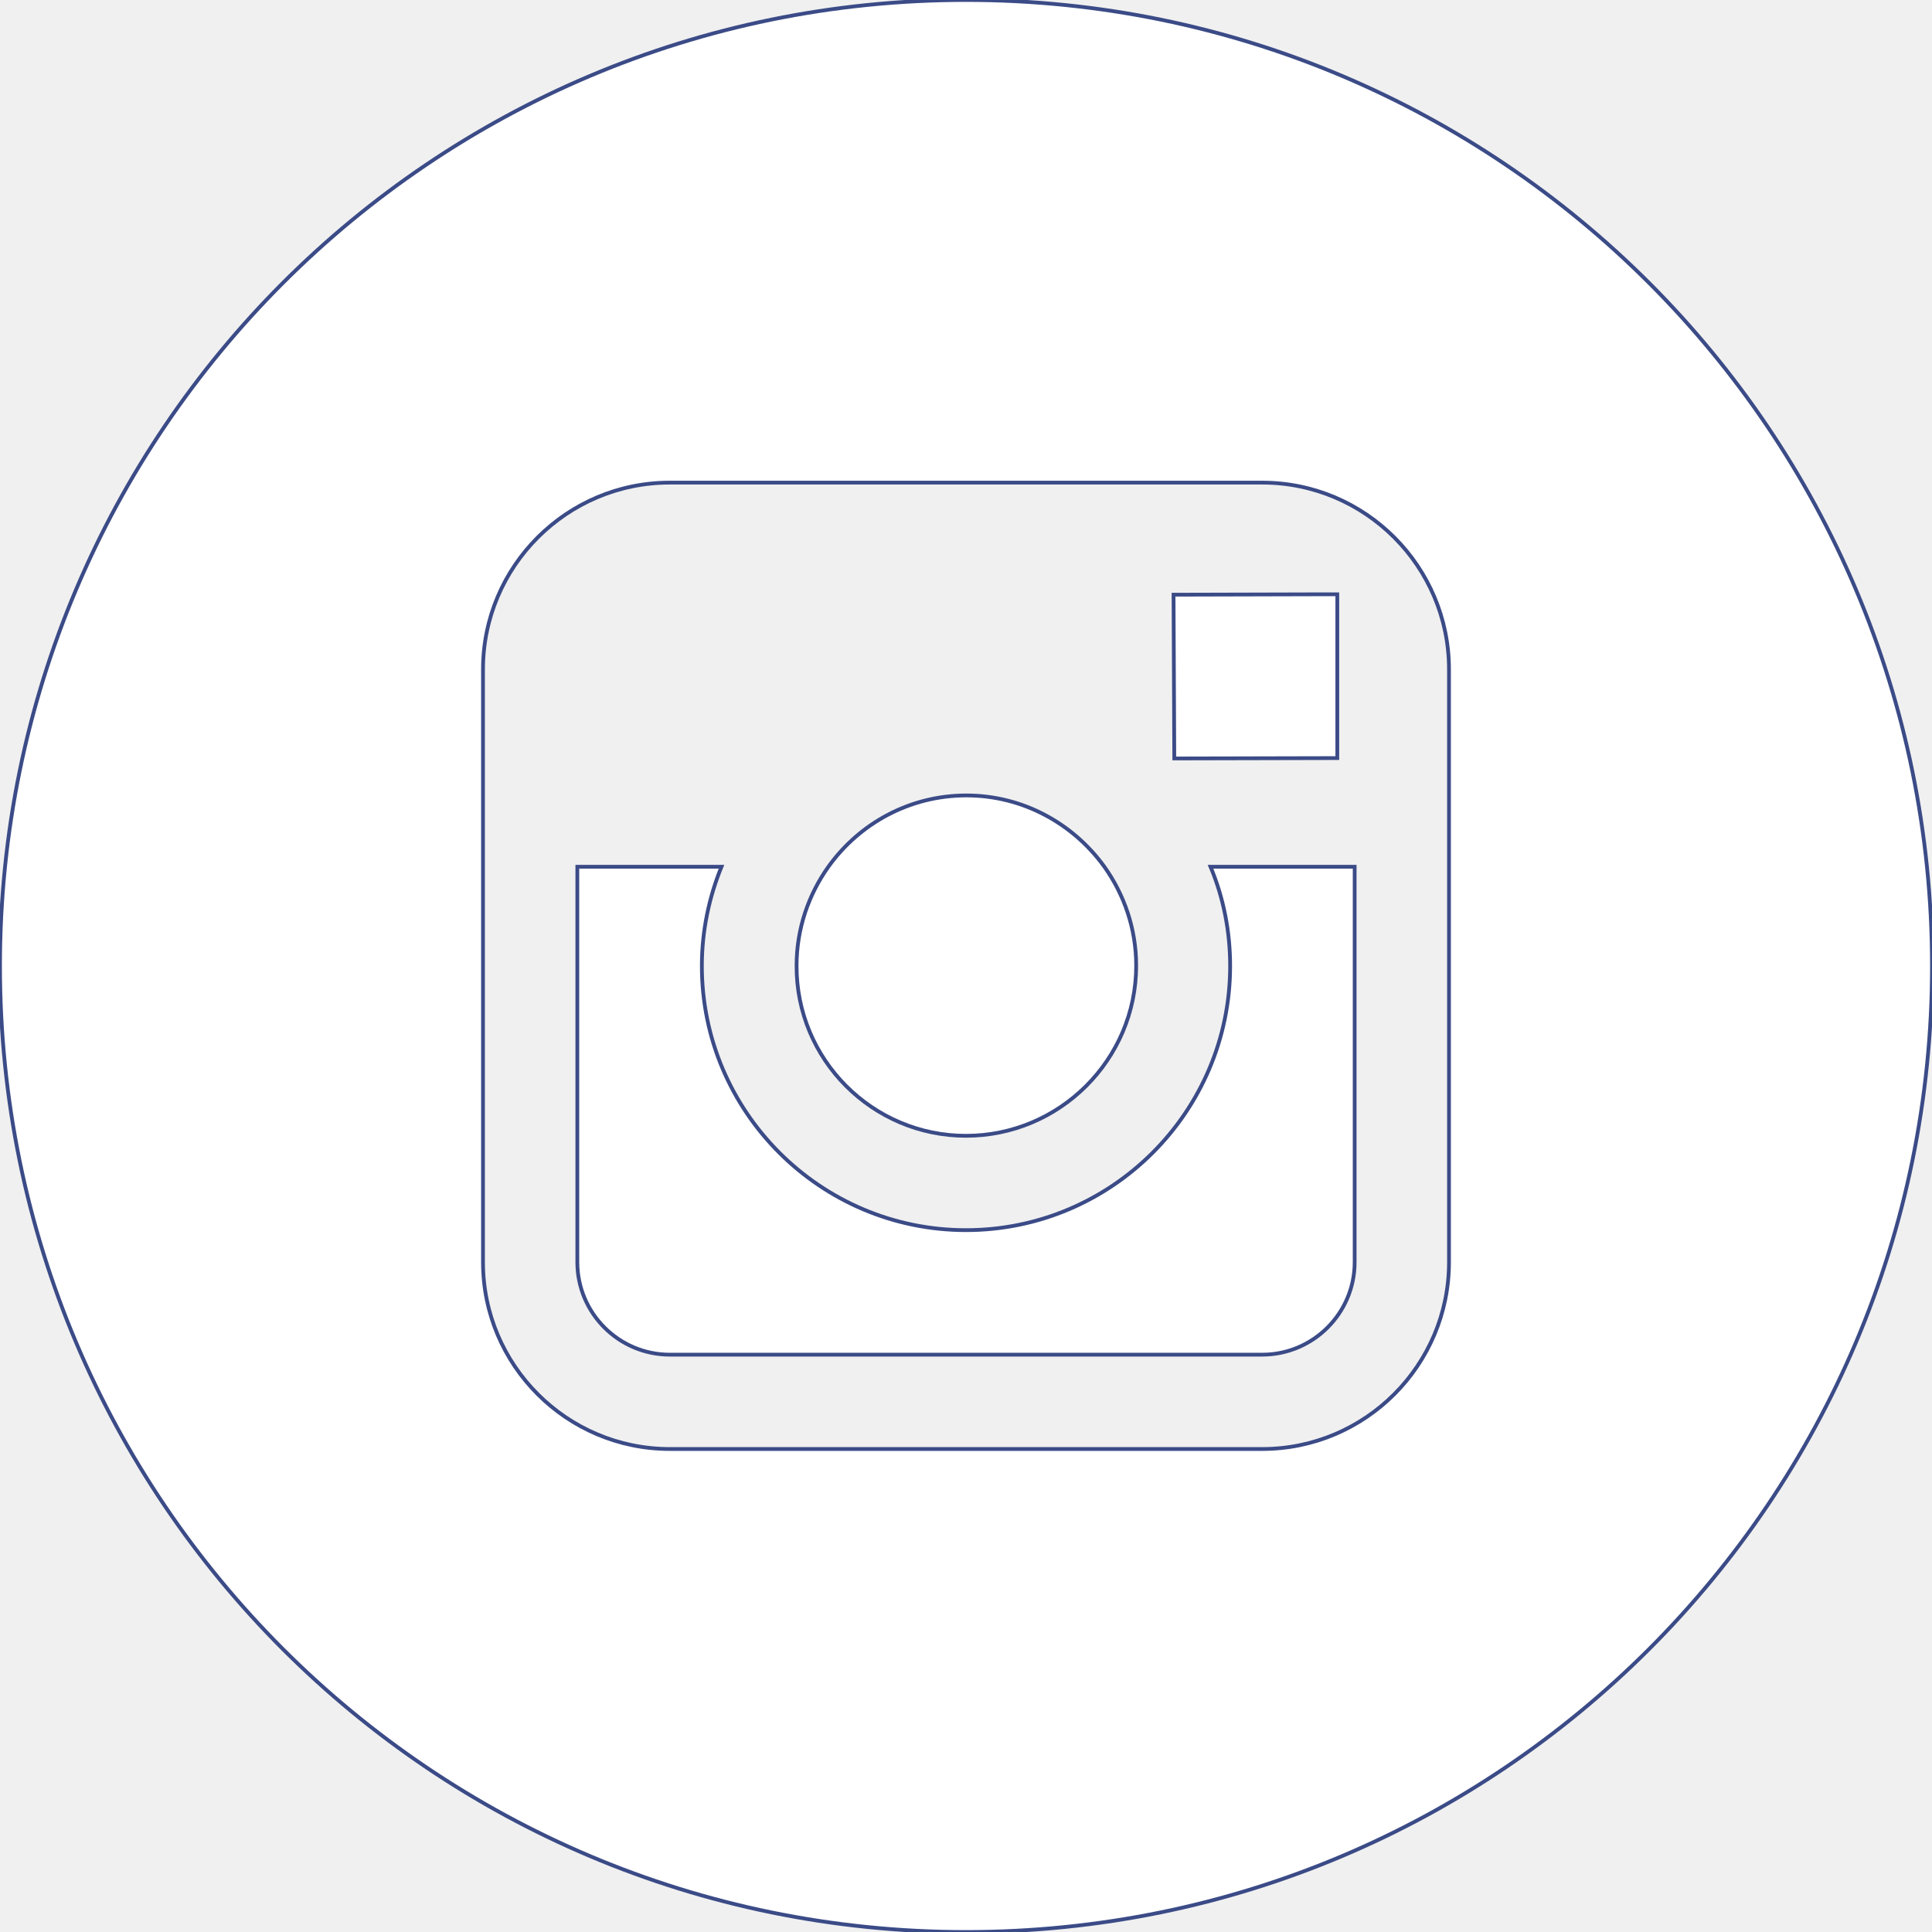
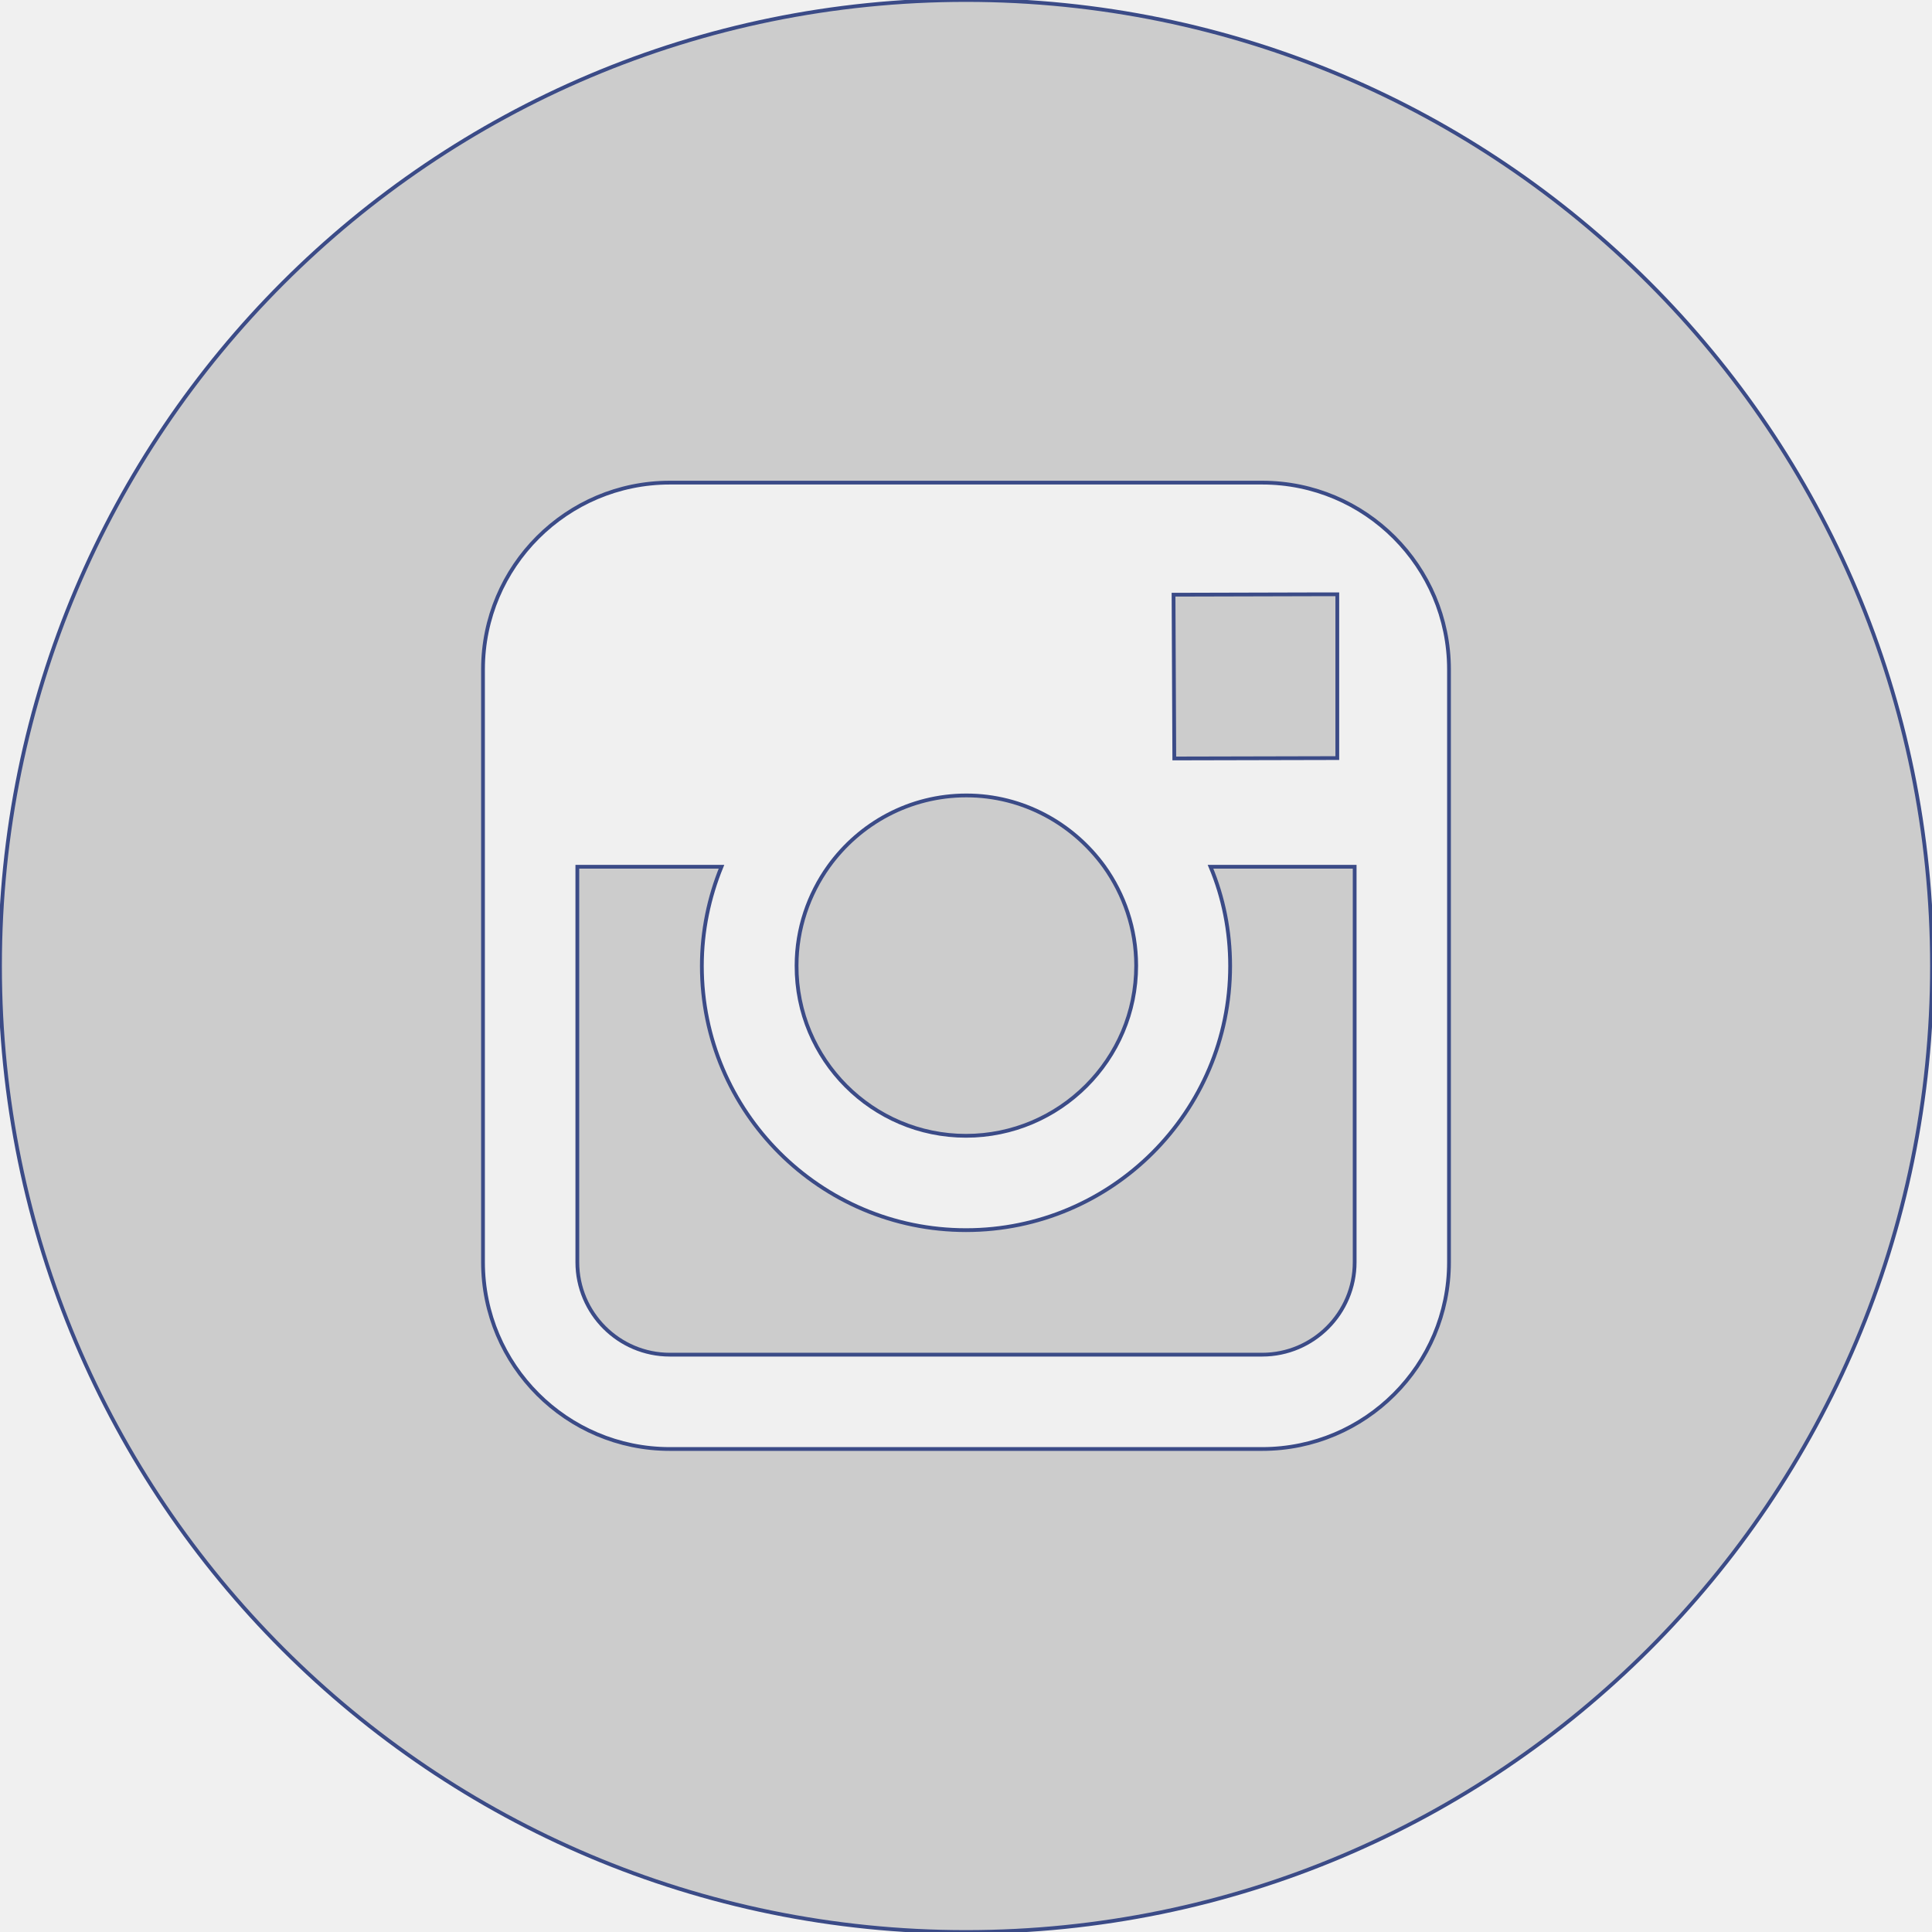
- <svg xmlns="http://www.w3.org/2000/svg" fill="#fff" height="44px" width="44px" version="1.1" id="Layer_1" viewBox="-143 145 512 512" xml:space="preserve" stroke="#3b4b87">
+ <svg xmlns="http://www.w3.org/2000/svg" fill="#cccccc" height="44px" width="44px" version="1.1" id="Layer_1" viewBox="-143 145 512 512" xml:space="preserve" stroke="#3b4b87">
  <g id="SVGRepo_bgCarrier" stroke-width="0" />
  <g id="SVGRepo_tracerCarrier" stroke-linecap="round" stroke-linejoin="round" />
  <g id="SVGRepo_iconCarrier">
    <g>
      <path d="M113,446c24.8,0,45.1-20.2,45.1-45.1c0-9.8-3.2-18.9-8.5-26.3c-8.2-11.3-21.5-18.8-36.5-18.8s-28.3,7.4-36.5,18.8 c-5.3,7.4-8.5,16.5-8.5,26.3C68,425.8,88.2,446,113,446z" />
      <polygon points="211.4,345.9 211.4,308.1 211.4,302.5 205.8,302.5 168,302.6 168.2,346 " />
      <path d="M183,401c0,38.6-31.4,70-70,70c-38.6,0-70-31.4-70-70c0-9.3,1.9-18.2,5.2-26.3H10v104.8C10,493,21,504,34.5,504h157 c13.5,0,24.5-11,24.5-24.5V374.7h-38.2C181.2,382.8,183,391.7,183,401z" />
      <path d="M113,145c-141.4,0-256,114.6-256,256s114.6,256,256,256s256-114.6,256-256S254.4,145,113,145z M241,374.7v104.8 c0,27.3-22.2,49.5-49.5,49.5h-157C7.2,529-15,506.8-15,479.5V374.7v-52.3c0-27.3,22.2-49.5,49.5-49.5h157 c27.3,0,49.5,22.2,49.5,49.5V374.7z" />
    </g>
  </g>
</svg>
